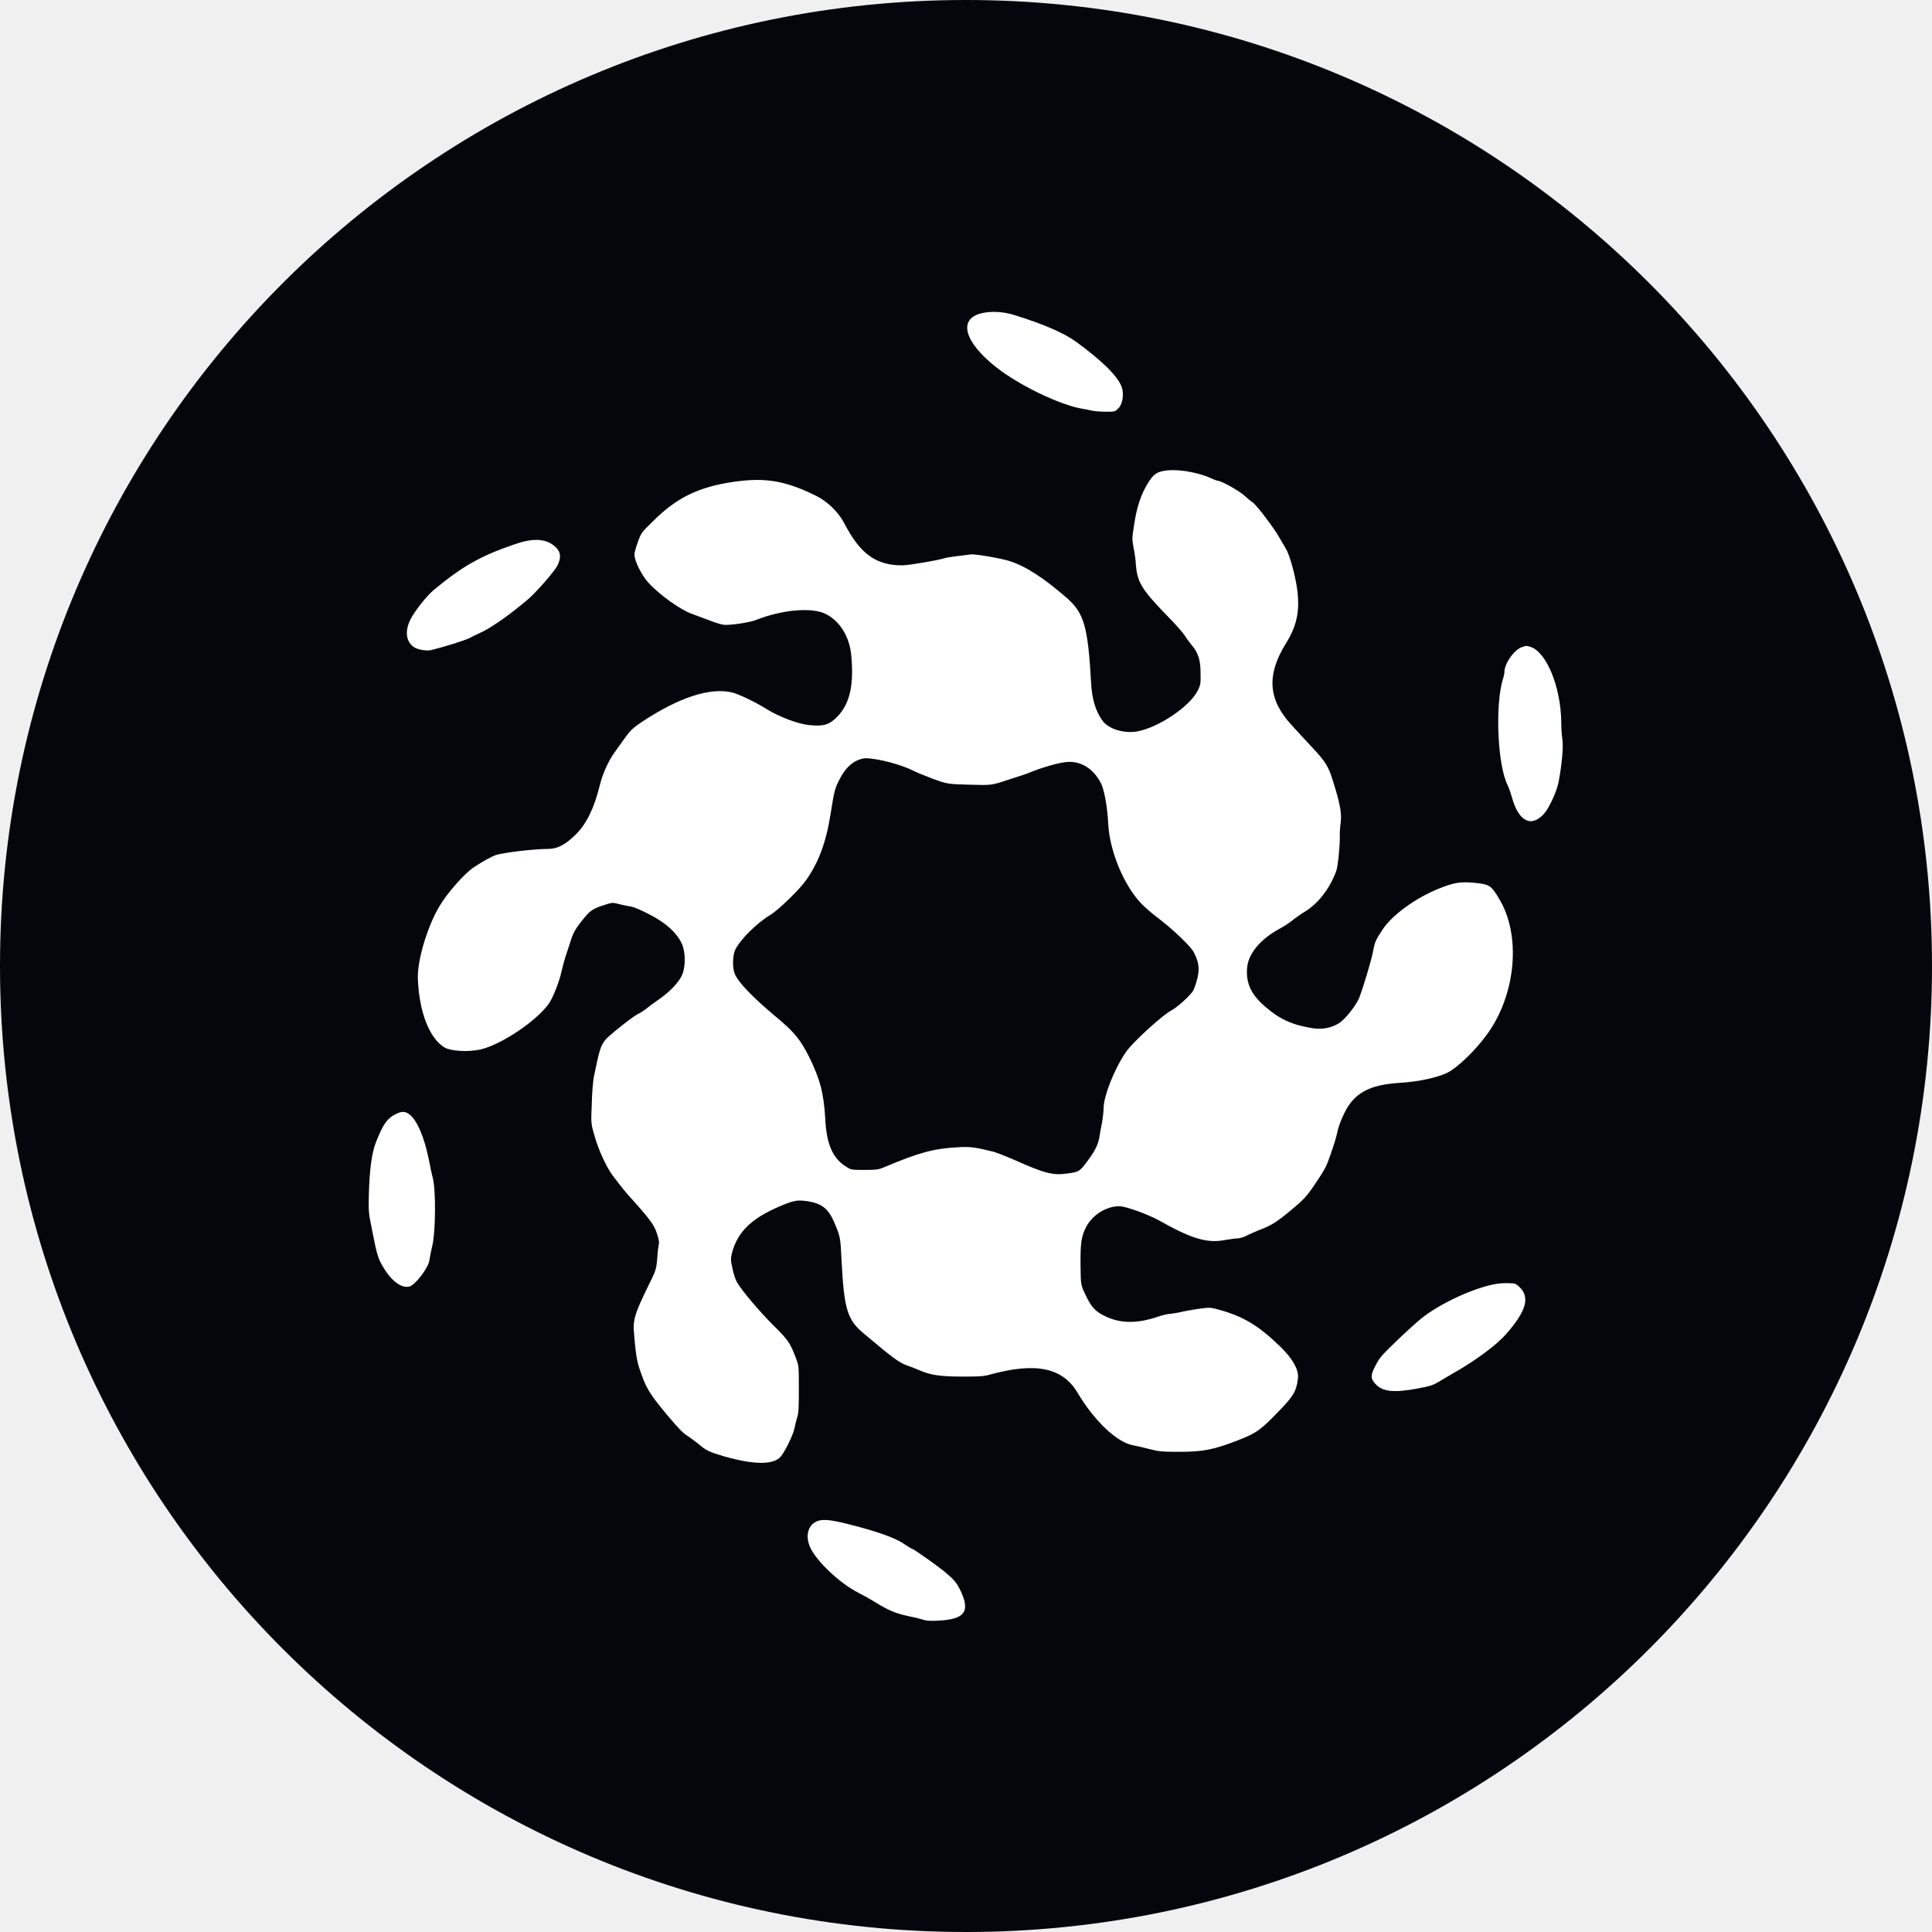
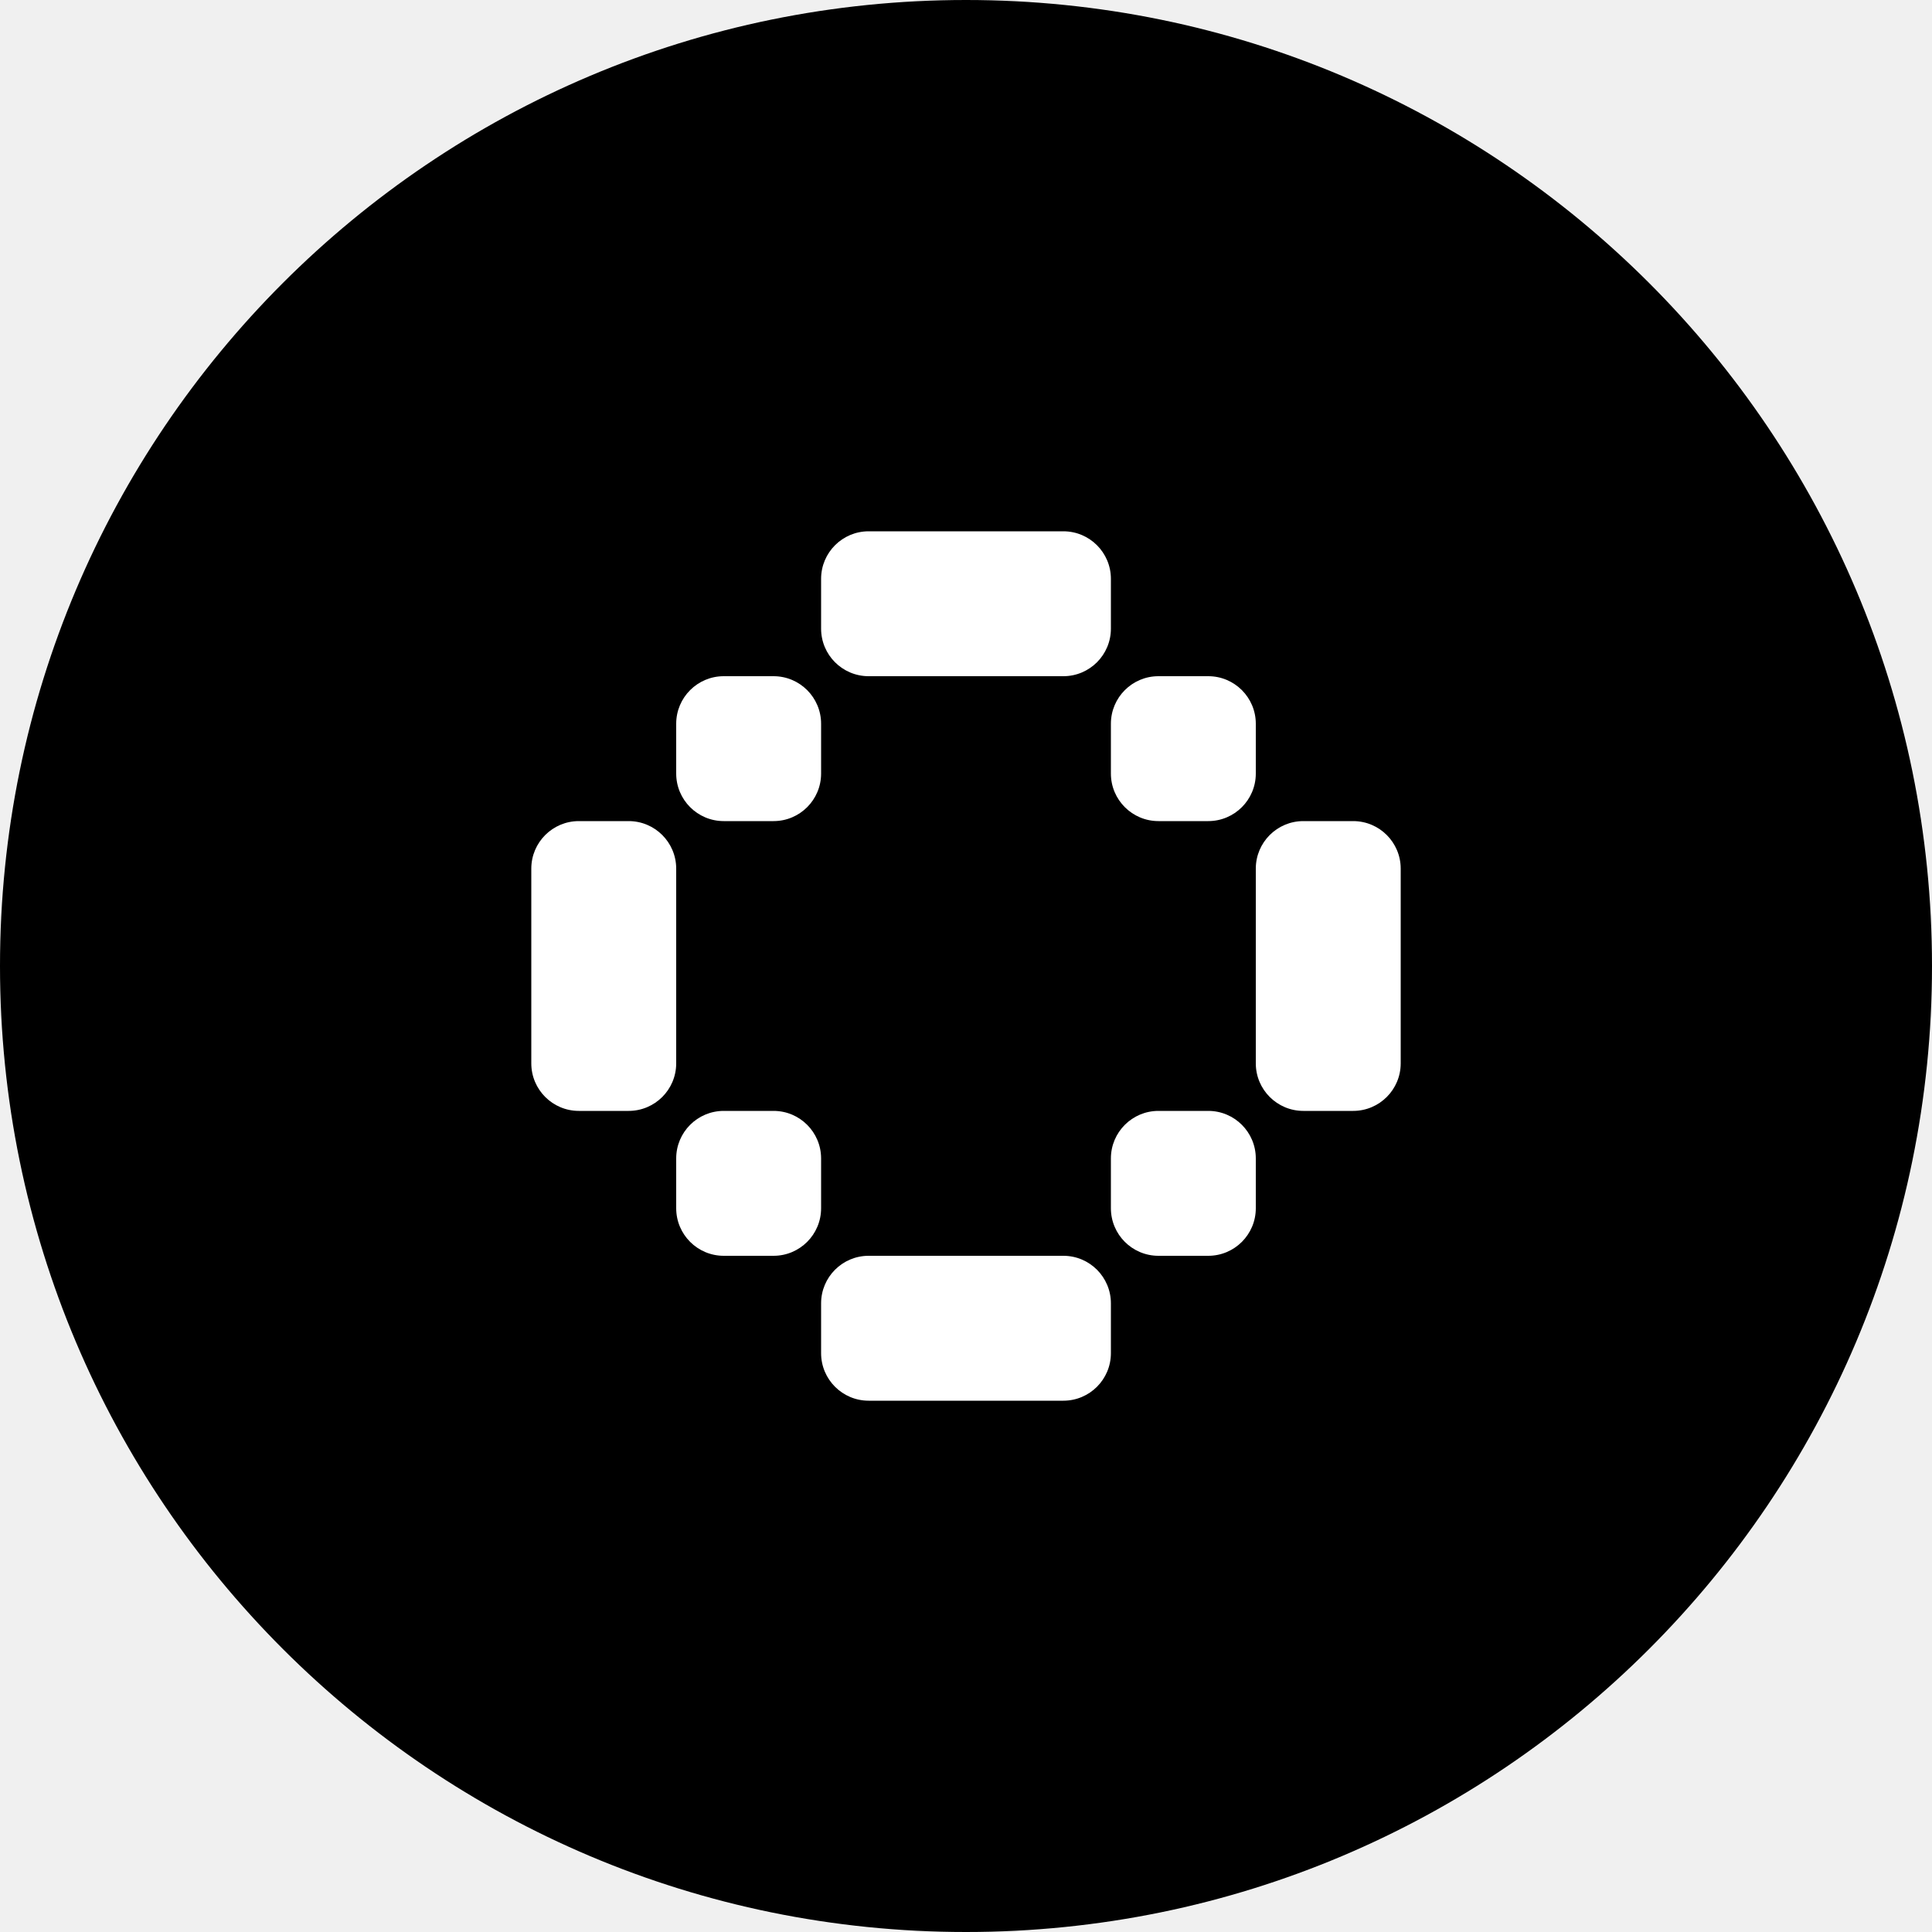
- <svg xmlns="http://www.w3.org/2000/svg" viewBox="0 0 64 64">
-   <circle cx="32" cy="32" r="32" fill="#04060c" />
-   <g transform="translate(9.6 9.6) scale(0.7)">
-     <path fill="#fff" fill-rule="evenodd" d="M32.73 1.11C31.62 1.38 31.91 2.46 33.41 3.65C34.51 4.52 36.44 5.45 37.51 5.63C37.64 5.65 37.85 5.69 37.97 5.72C38.09 5.75 38.38 5.77 38.62 5.77C39.04 5.77 39.05 5.77 39.21 5.61C39.42 5.4 39.49 4.92 39.36 4.58C39.17 4.08 38.46 3.38 37.24 2.48C36.64 2.04 35.66 1.62 34.27 1.19C33.76 1.03 33.18 1 32.73 1.11M41.42 8.56C41.01 8.62 40.86 8.74 40.59 9.18C40.27 9.71 40.09 10.26 39.96 11.09C39.86 11.75 39.85 11.78 39.93 12.2C39.98 12.44 40.03 12.8 40.04 13.01C40.11 13.86 40.31 14.18 41.6 15.51C41.92 15.83 42.25 16.21 42.35 16.36C42.44 16.51 42.59 16.7 42.67 16.8C42.98 17.16 43.1 17.51 43.1 18.12C43.11 18.64 43.1 18.7 42.97 18.96C42.6 19.71 41.13 20.71 40.1 20.9C39.47 21.01 38.73 20.78 38.45 20.38C38.13 19.92 37.96 19.37 37.92 18.6C37.77 15.93 37.59 15.31 36.78 14.59C35.66 13.62 34.83 13.08 34.04 12.83C33.62 12.7 32.44 12.5 32.24 12.52C32.13 12.54 31.85 12.57 31.6 12.6C31.36 12.63 31.09 12.67 30.99 12.7C30.65 12.81 29.26 13.04 28.99 13.04C27.74 13.04 27 12.51 26.24 11.05C25.96 10.51 25.43 10 24.87 9.73C23.43 9.03 22.5 8.87 20.99 9.09C19.35 9.33 18.31 9.83 17.19 10.95C16.63 11.49 16.62 11.52 16.47 11.94C16.38 12.18 16.31 12.44 16.31 12.53C16.31 12.83 16.65 13.51 16.97 13.86C17.51 14.45 18.52 15.17 19.07 15.35C19.26 15.42 19.61 15.55 19.85 15.64C20.09 15.74 20.39 15.83 20.51 15.85C20.8 15.89 21.75 15.75 22.08 15.62C23.29 15.14 24.71 15.01 25.36 15.34C26.03 15.67 26.49 16.42 26.57 17.3C26.7 18.68 26.51 19.56 25.94 20.17C25.55 20.58 25.28 20.67 24.58 20.6C24.06 20.55 23.16 20.21 22.58 19.85C22.02 19.5 21.28 19.15 20.95 19.06C19.9 18.8 18.4 19.29 16.63 20.47C16.26 20.72 16.12 20.85 15.9 21.15C15.75 21.36 15.51 21.69 15.37 21.89C15.08 22.29 14.81 22.89 14.68 23.41C14.41 24.52 14.04 25.28 13.53 25.78C13.03 26.27 12.66 26.46 12.22 26.46C11.56 26.46 10.09 26.63 9.72 26.76C9.55 26.82 9.13 27.05 8.72 27.32C8.27 27.61 7.43 28.57 7.07 29.19C6.49 30.18 6.03 31.75 6.06 32.6C6.12 34.19 6.61 35.43 7.33 35.86C7.63 36.03 8.44 36.08 9.02 35.95C10 35.73 11.68 34.6 12.26 33.78C12.45 33.51 12.75 32.75 12.85 32.29C12.91 32.04 12.99 31.73 13.04 31.58C13.09 31.43 13.19 31.12 13.27 30.88C13.41 30.42 13.52 30.23 13.91 29.75C14.21 29.38 14.36 29.28 14.86 29.12C15.27 28.99 15.27 28.99 15.58 29.07C15.76 29.11 16.01 29.17 16.15 29.19C16.32 29.22 16.64 29.36 17.06 29.58C17.81 29.97 18.31 30.43 18.55 30.94C18.74 31.35 18.74 32.07 18.54 32.48C18.36 32.83 17.93 33.27 17.41 33.62C17.19 33.77 16.95 33.95 16.86 34.03C16.77 34.1 16.59 34.22 16.46 34.28C16.18 34.43 15.06 35.32 14.92 35.51C14.7 35.81 14.65 35.97 14.39 37.24C14.35 37.44 14.3 38.02 14.29 38.53C14.25 39.46 14.25 39.46 14.43 40.07C14.62 40.73 14.98 41.51 15.27 41.9C15.64 42.4 15.95 42.78 16.24 43.09C16.79 43.7 17.05 44.02 17.21 44.29C17.37 44.55 17.52 45.09 17.46 45.18C17.45 45.21 17.41 45.49 17.39 45.81C17.34 46.38 17.34 46.38 16.93 47.21C16.37 48.35 16.24 48.74 16.28 49.25C16.35 50.2 16.41 50.6 16.52 50.97C16.85 51.97 16.96 52.16 17.85 53.24C18.46 53.96 18.59 54.09 18.87 54.27C18.98 54.34 19.19 54.5 19.34 54.62C19.7 54.93 19.85 55 20.57 55.21C21.99 55.61 22.87 55.61 23.22 55.23C23.42 55.01 23.82 54.19 23.88 53.89C23.91 53.73 23.97 53.49 24.01 53.36C24.08 53.16 24.09 52.91 24.09 52.02C24.09 50.93 24.09 50.92 23.95 50.55C23.68 49.84 23.57 49.68 22.9 49.02C22.25 48.38 21.37 47.34 21.16 46.96C21.09 46.85 21 46.56 20.95 46.32C20.86 45.92 20.86 45.86 20.92 45.6C21.2 44.52 21.92 43.87 23.46 43.26C23.9 43.09 24.07 43.07 24.5 43.13C25.18 43.24 25.48 43.48 25.76 44.12C26.05 44.81 26.06 44.83 26.11 45.92C26.23 48.24 26.38 48.74 27.16 49.39C28.61 50.61 28.86 50.79 29.26 50.92C29.4 50.97 29.66 51.07 29.84 51.15C30.34 51.36 30.79 51.43 31.85 51.43C32.61 51.43 32.83 51.42 33.12 51.34C35.29 50.74 36.56 51 37.27 52.18C38.07 53.53 39.14 54.54 39.9 54.68C40 54.7 40.34 54.77 40.64 54.85C41.15 54.98 41.25 54.99 42.12 54.99C43.22 54.99 43.74 54.89 44.93 54.42C45.75 54.1 45.96 53.95 46.86 53.01C47.51 52.33 47.64 52.11 47.71 51.5C47.75 51.1 47.46 50.58 46.86 50C45.86 49.03 45.14 48.59 43.99 48.27C43.55 48.15 43.55 48.15 42.96 48.23C42.64 48.28 42.25 48.35 42.11 48.39C41.96 48.42 41.77 48.45 41.67 48.46C41.58 48.46 41.35 48.51 41.16 48.57C40.14 48.93 39.33 48.93 38.6 48.58C38.13 48.36 37.92 48.14 37.65 47.55C37.43 47.09 37.43 47.09 37.42 46.15C37.41 45.09 37.46 44.79 37.69 44.34C38 43.76 38.67 43.35 39.29 43.37C39.59 43.38 40.66 43.77 41.17 44.06C42.66 44.9 43.41 45.13 44.24 44.97C44.48 44.93 44.76 44.89 44.85 44.89C44.96 44.89 45.15 44.83 45.3 44.75C45.45 44.68 45.69 44.57 45.84 44.51C46.45 44.28 46.68 44.14 47.41 43.53C48.03 43.01 48.14 42.89 48.61 42.18C48.95 41.68 49.07 41.45 49.21 41.04C49.46 40.33 49.51 40.14 49.6 39.75C49.64 39.57 49.78 39.21 49.91 38.95C50.38 38 51.09 37.62 52.53 37.53C53.45 37.47 54.32 37.28 54.8 37.04C55.27 36.8 56.13 35.97 56.66 35.23C58.03 33.35 58.28 30.55 57.23 28.82C56.86 28.2 56.78 28.14 56.13 28.07C55.41 28 55.13 28.04 54.42 28.32C53.3 28.76 52.14 29.6 51.69 30.31C51.38 30.79 51.35 30.85 51.26 31.32C51.19 31.71 50.81 32.97 50.62 33.48C50.49 33.83 49.94 34.53 49.66 34.7C49.3 34.93 48.87 35.01 48.44 34.95C47.47 34.8 46.86 34.53 46.19 33.95C45.51 33.38 45.25 32.84 45.3 32.12C45.34 31.43 45.93 30.72 46.87 30.22C47.04 30.13 47.28 29.97 47.41 29.87C47.54 29.76 47.79 29.58 47.97 29.47C48.64 29.08 49.2 28.37 49.52 27.51C49.6 27.28 49.69 26.4 49.69 25.92C49.68 25.75 49.7 25.43 49.73 25.23C49.79 24.78 49.7 24.31 49.38 23.29C49.15 22.54 49.03 22.35 48.37 21.64C48.08 21.33 47.65 20.87 47.42 20.61C46.3 19.41 46.21 18.24 47.13 16.75C47.65 15.92 47.8 15.23 47.68 14.23C47.59 13.53 47.32 12.54 47.13 12.24C47.05 12.1 46.91 11.87 46.82 11.71C46.64 11.4 46.53 11.25 46.03 10.58C45.83 10.33 45.62 10.09 45.57 10.06C45.51 10.03 45.34 9.89 45.19 9.75C44.94 9.52 44.08 9.04 43.93 9.04C43.9 9.04 43.75 8.99 43.6 8.92C42.94 8.62 41.99 8.47 41.42 8.56M10.65 12.04C9.03 12.59 8.17 13.08 6.82 14.2C6.46 14.5 5.92 15.19 5.71 15.6C5.43 16.16 5.5 16.67 5.89 16.92C6.06 17.03 6.48 17.1 6.69 17.05C7.27 16.91 8.32 16.58 8.51 16.48C8.63 16.41 8.87 16.29 9.04 16.22C9.36 16.08 10.09 15.6 10.63 15.17C10.79 15.04 11.05 14.83 11.2 14.71C11.59 14.4 12.54 13.32 12.68 13.02C12.87 12.62 12.81 12.34 12.48 12.09C12.06 11.77 11.48 11.75 10.65 12.04M58.33 16.9C57.96 17.01 57.48 17.68 57.48 18.08C57.48 18.15 57.45 18.31 57.4 18.45C57.03 19.71 57.16 22.51 57.63 23.44C57.68 23.54 57.77 23.79 57.83 24C58.14 25.15 58.74 25.47 59.35 24.8C59.59 24.54 59.96 23.73 60.04 23.31C60.2 22.47 60.28 21.59 60.22 21.25C60.19 21.07 60.17 20.71 60.17 20.46C60.15 18.78 59.46 17.11 58.69 16.89C58.51 16.84 58.53 16.84 58.33 16.9M26.81 22.29C26.49 22.45 26.21 22.76 25.98 23.24C25.79 23.61 25.76 23.75 25.6 24.75C25.39 26.12 25.03 27.1 24.43 27.94C24.13 28.38 23.09 29.38 22.73 29.59C22.11 29.96 21.32 30.74 21.08 31.23C20.95 31.5 20.94 32.1 21.06 32.38C21.24 32.79 21.87 33.45 22.99 34.39C23.88 35.13 24.16 35.48 24.57 36.29C25.09 37.34 25.27 38.01 25.34 39.24C25.4 40.45 25.7 41.12 26.35 41.51C26.57 41.65 26.6 41.65 27.21 41.65C27.8 41.65 27.87 41.63 28.16 41.51C29.74 40.84 30.47 40.64 31.58 40.58C32.14 40.54 32.41 40.57 33.22 40.77C33.39 40.8 33.88 41 34.32 41.19C35.71 41.81 36.12 41.92 36.79 41.82C37.35 41.75 37.39 41.72 37.77 41.2C38.13 40.72 38.28 40.39 38.33 39.99C38.35 39.86 38.4 39.59 38.44 39.4C38.47 39.2 38.51 38.91 38.51 38.75C38.51 38.16 39.01 36.89 39.57 36.07C39.88 35.61 41.32 34.3 41.74 34.09C42 33.95 42.6 33.41 42.75 33.17C42.8 33.08 42.89 32.82 42.95 32.58C43.06 32.11 43.02 31.82 42.78 31.35C42.64 31.07 41.75 30.22 41.01 29.67C40.75 29.47 40.41 29.17 40.26 29.01C39.44 28.12 38.79 26.52 38.73 25.26C38.69 24.47 38.54 23.62 38.37 23.32C38.03 22.68 37.49 22.33 36.87 22.34C36.51 22.34 35.61 22.59 34.9 22.89C34.83 22.92 34.42 23.05 33.99 23.19C33.21 23.45 33.21 23.45 32.16 23.42C31.12 23.39 31.12 23.39 30.43 23.14C30.06 23 29.64 22.83 29.51 22.76C28.92 22.46 27.8 22.17 27.26 22.17C27.14 22.16 26.96 22.22 26.81 22.29M4.99 39.02C4.61 39.22 4.43 39.46 4.1 40.28C3.89 40.78 3.77 41.59 3.74 42.85C3.72 43.62 3.73 43.69 3.9 44.53C4.13 45.7 4.18 45.86 4.44 46.28C4.82 46.92 5.29 47.26 5.66 47.17C5.93 47.1 6.53 46.32 6.6 45.96C6.62 45.81 6.69 45.46 6.76 45.16C6.9 44.47 6.91 42.66 6.78 42.09C6.73 41.9 6.64 41.49 6.58 41.16C6.37 40.13 6.04 39.33 5.69 39.05C5.47 38.86 5.3 38.86 4.99 39.02M57.11 47.04C56.08 47.21 54.46 47.95 53.56 48.67C53.37 48.82 52.85 49.29 52.4 49.72C51.68 50.41 51.57 50.54 51.39 50.89C51.14 51.36 51.14 51.51 51.35 51.75C51.69 52.15 52.22 52.21 53.4 51.99C54.02 51.87 54.11 51.84 54.5 51.6C54.73 51.47 55.08 51.25 55.29 51.14C56.23 50.58 57.13 49.91 57.54 49.44C58.5 48.36 58.7 47.69 58.21 47.21C58.03 47.03 58 47.02 57.69 47.01C57.51 47 57.25 47.02 57.11 47.04M24.9 58.3C24.5 58.5 24.39 59.01 24.64 59.54C24.95 60.19 26.03 61.21 26.87 61.64C27.03 61.72 27.38 61.91 27.64 62.07C28.32 62.49 28.66 62.63 29.2 62.75C29.46 62.8 29.79 62.88 29.92 62.92C30.12 62.99 30.28 63 30.7 62.98C31.94 62.91 32.2 62.56 31.76 61.6C31.55 61.17 31.46 61.06 30.97 60.65C30.56 60.32 29.51 59.58 29.45 59.58C29.43 59.58 29.24 59.47 29.04 59.33C28.62 59.05 27.74 58.74 26.42 58.41C25.55 58.19 25.16 58.16 24.9 58.3" />
+ <svg xmlns="http://www.w3.org/2000/svg" viewBox="0 0 1024 1024" width="1024" height="1024">
+   <circle cx="512" cy="512" r="512" fill="#000" />
+   <g fill="#fff" transform="translate(512 512) scale(0.6) translate(-512 -512)">
+     <rect x="384" y="128" width="256" height="128" rx="42" />
+     <rect x="256" y="256" width="128" height="128" rx="42" />
+     <rect x="640" y="256" width="128" height="128" rx="42" />
+     <rect x="128" y="384" width="128" height="256" rx="42" />
+     <rect x="768" y="384" width="128" height="256" rx="42" />
+     <rect x="256" y="640" width="128" height="128" rx="42" />
+     <rect x="640" y="640" width="128" height="128" rx="42" />
+     <rect x="384" y="768" width="256" height="128" rx="42" />
  </g>
</svg>
